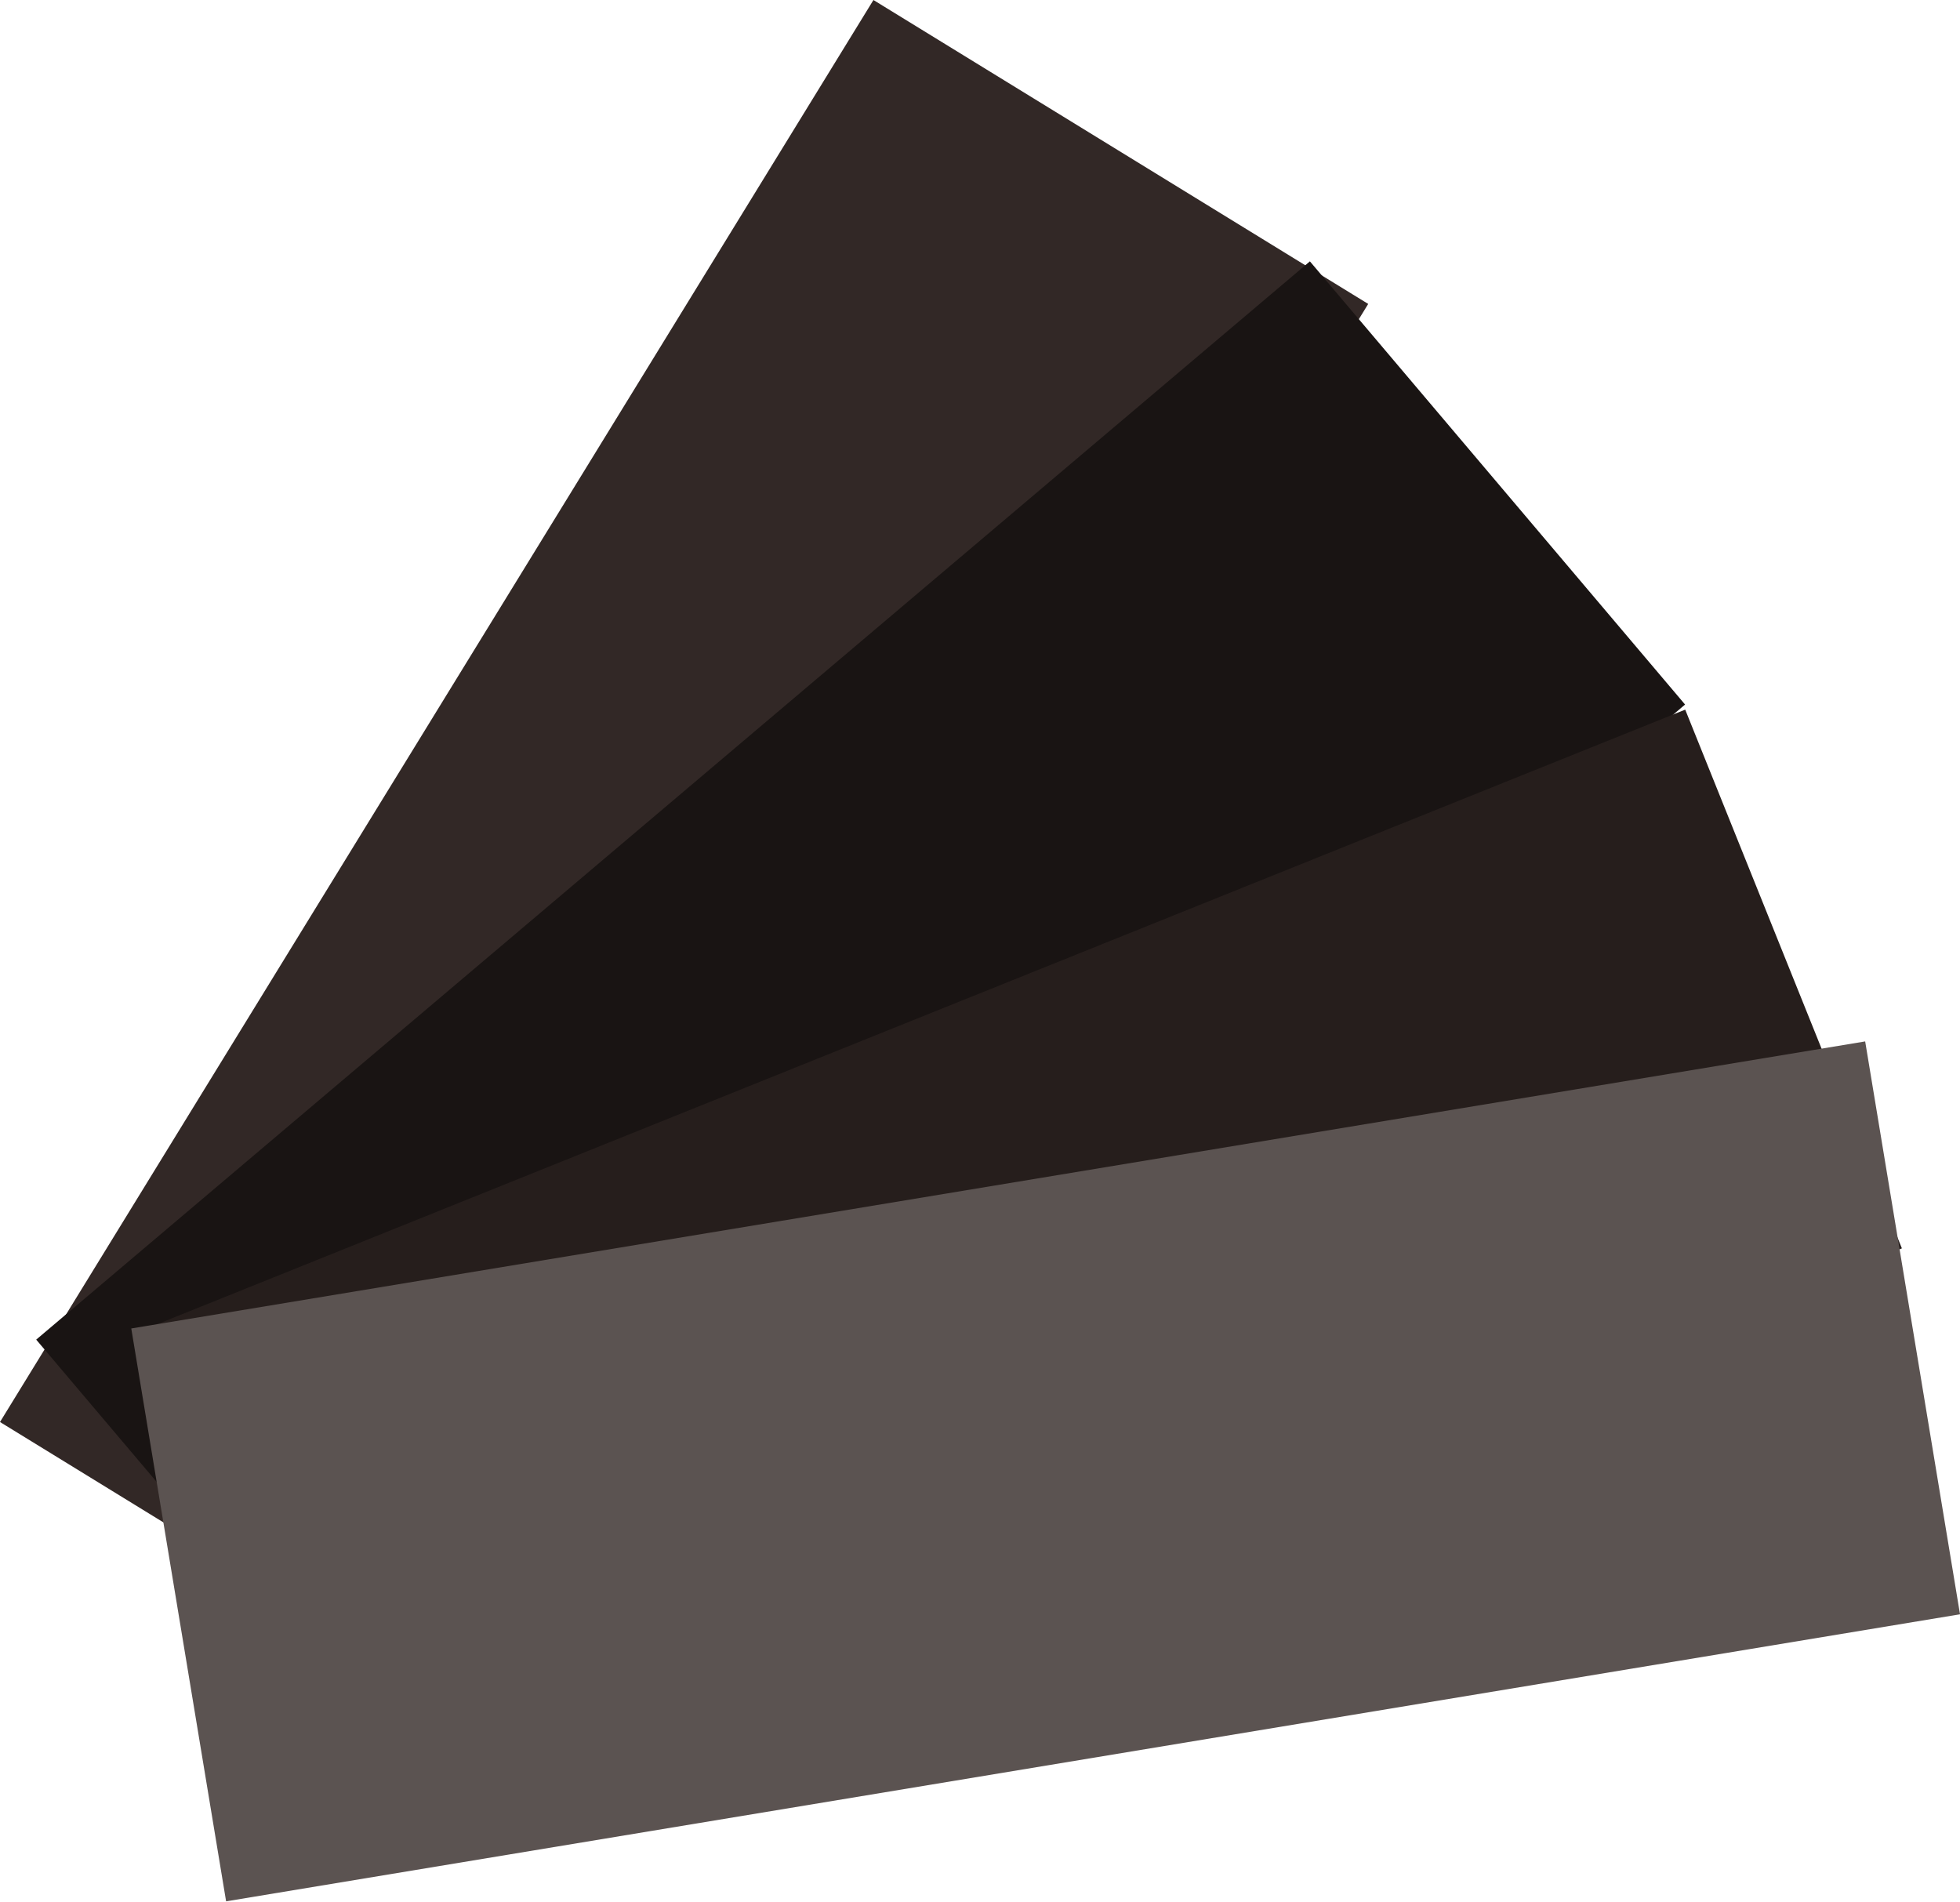
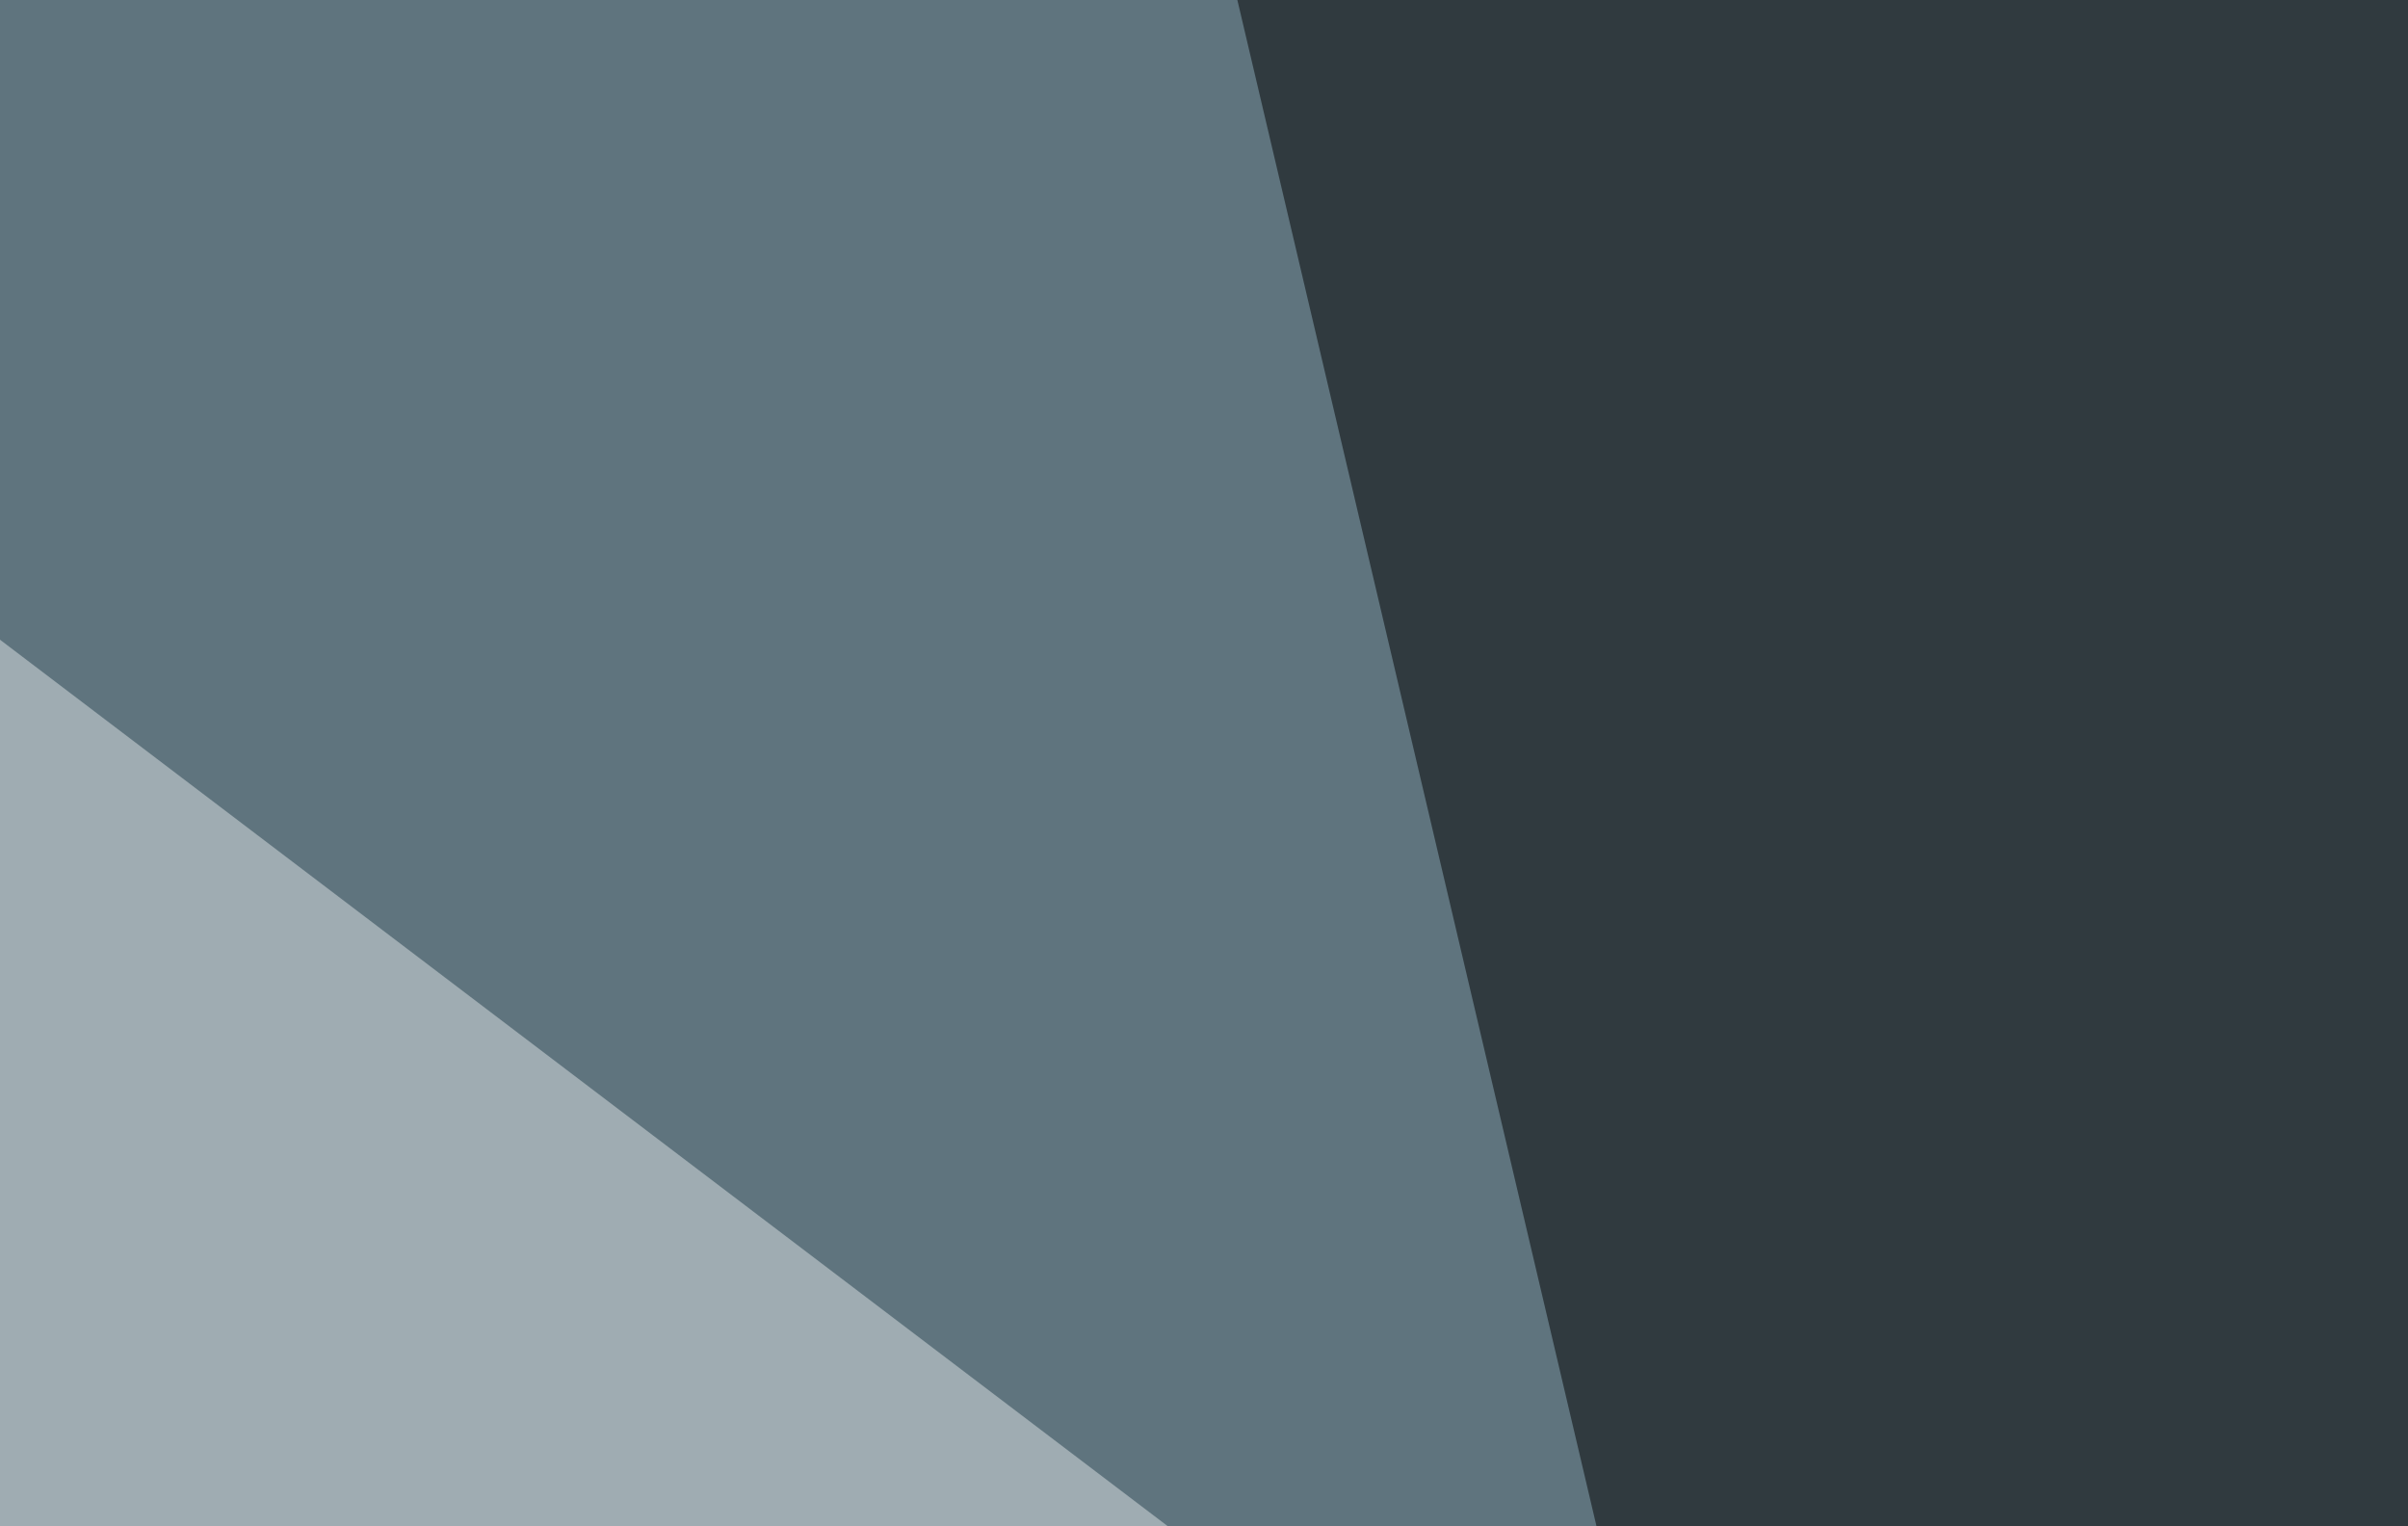
- <svg xmlns="http://www.w3.org/2000/svg" id="Layer_1" data-name="Layer 1" viewBox="0 0 971.22 942.14">
-   <defs>
-     <style>.cls-1{fill:#322826;}.cls-2{fill:#191413;}.cls-3{fill:#261e1c;}.cls-4{fill:#5b5351;}</style>
-   </defs>
-   <rect class="cls-1" x="-286.83" y="-198.11" width="826.93" height="287.73" transform="translate(318.93 563.91) rotate(-58.44)" />
-   <rect class="cls-2" x="-199.34" y="-119.26" width="826.93" height="287.73" transform="translate(247.14 626.03) rotate(-40.25)" />
-   <rect class="cls-3" x="-120.66" y="13.65" width="826.93" height="287.73" transform="translate(174.71 602.52) rotate(-21.91)" />
-   <rect class="cls-4" x="-129.66" y="103.39" width="870.88" height="287.73" transform="translate(176.08 535.1) rotate(-9.4)" />
+ <svg xmlns="http://www.w3.org/2000/svg" version="1.1" id="Layer_1" x="0px" y="0px" viewBox="0 0 1200 760" style="enable-background:new 0 0 1200 760;" xml:space="preserve">
+   <style type="text/css">
+ 	.st0{fill:#322826;}
+ 	.st1{fill:#191413;}
+ 	.st2{fill:#261E1C;}
+ 	.st3{fill:#5B5351;}
+ 	.st4{fill:#5F747E;}
+ 	.st5{fill:#9FACB2;}
+ 	.st6{fill:#303A3F;}
+ </style>
+   <rect x="-542.3" y="289.5" transform="matrix(4.753700e-03 -1 1 4.753700e-03 -922.6591 -62.1212)" class="st0" width="99.5" height="286" />
+   <rect x="-549.9" y="329.5" transform="matrix(0.3167 -0.9485 0.9485 0.3167 -789.915 -151.5308)" class="st1" width="99.5" height="286" />
+   <rect x="-575" y="376.6" transform="matrix(0.5991 -0.8007 0.8007 0.5991 -626.6744 -212.2655)" class="st2" width="99.5" height="286" />
+   <rect x="-599.2" y="389" transform="matrix(0.7583 -0.6519 0.6519 0.7583 -484.5855 -227.7892)" class="st3" width="99.5" height="301.2" />
+   <rect x="-96.9" y="-90.9" transform="matrix(0.9734 -0.2291 0.2291 0.9734 -94.7768 83.4106)" class="st4" width="817.6" height="1081.7" />
+   <rect x="-365.4" y="220" transform="matrix(0.6046 -0.7966 0.7966 0.6046 -671.7545 376.6124)" class="st5" width="817.6" height="1289.8" />
+   <rect x="690.1" y="-276.1" transform="matrix(0.9734 -0.2291 0.2291 0.9734 -31.4258 258.7687)" class="st6" width="817.6" height="1081.7" />
</svg>
